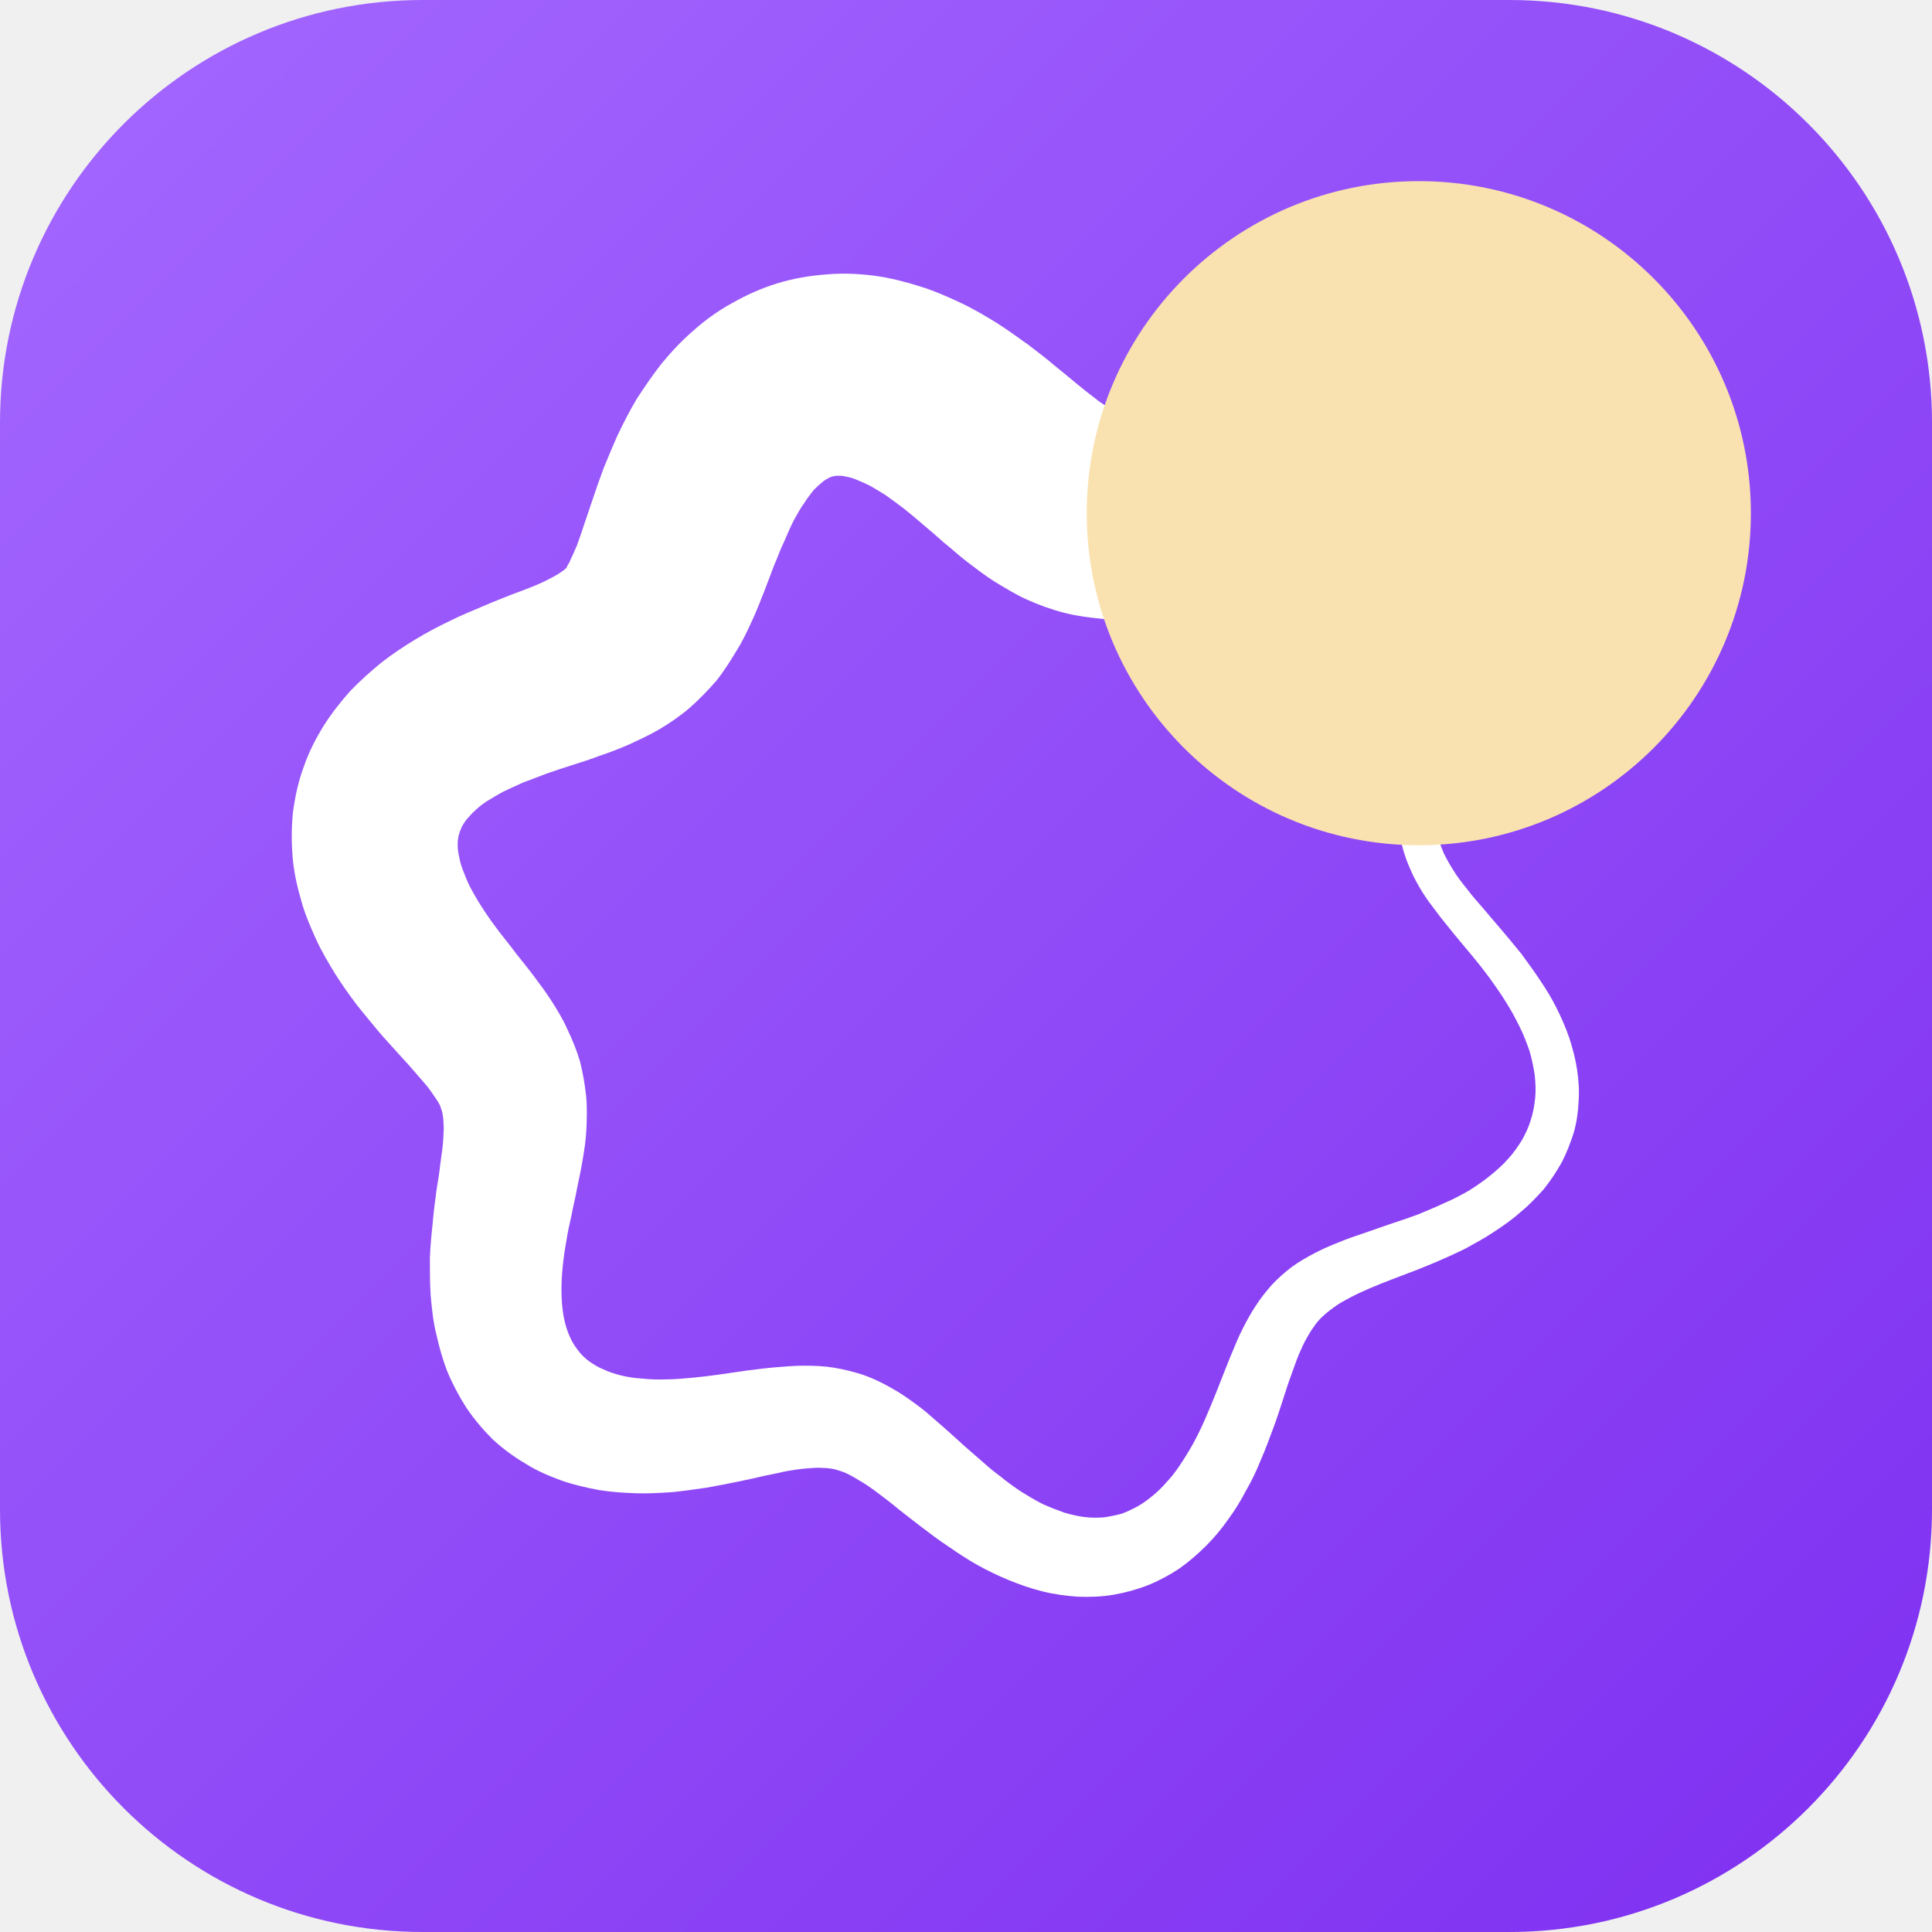
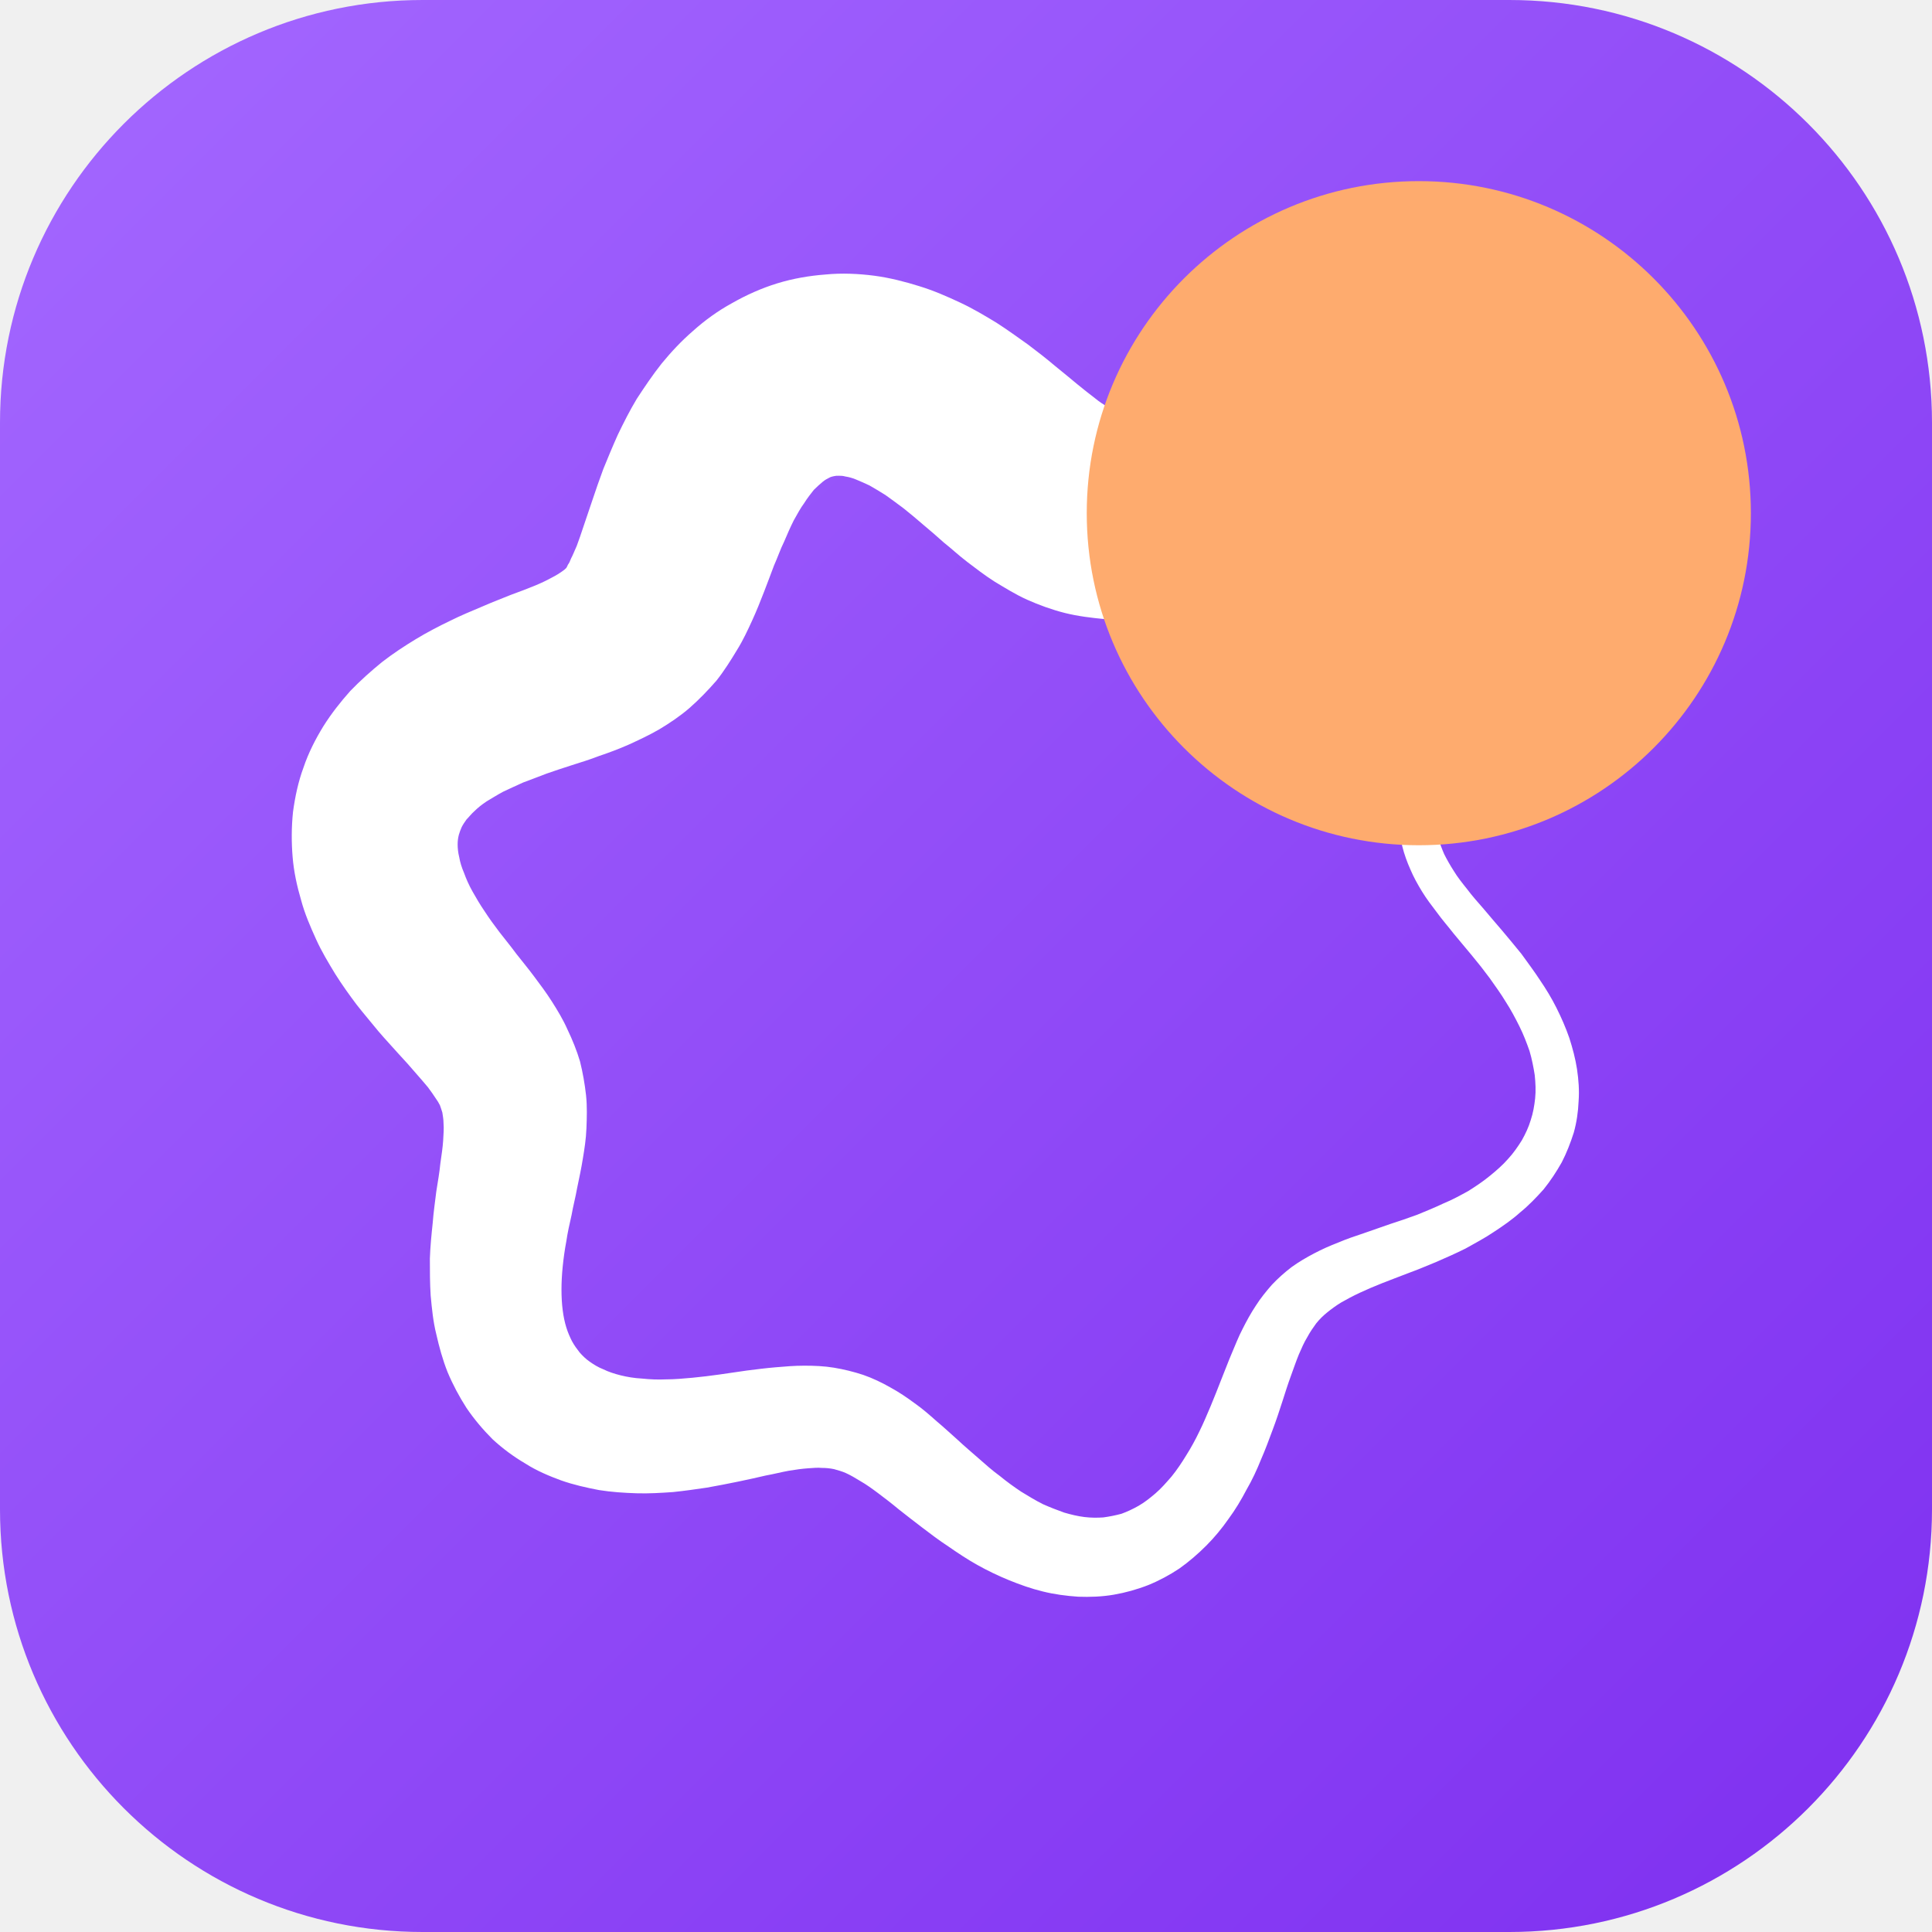
<svg xmlns="http://www.w3.org/2000/svg" viewBox="0 0 48 48">
  <defs>
    <linearGradient id="g" x1="0" y1="0" x2="1" y2="1">
      <stop offset="0" stop-color="#A468FF" />
      <stop offset="1" stop-color="#7E2FF0" />
    </linearGradient>
  </defs>
  <rect width="48" height="48" rx="10.5" fill="url(#g)" />
  <path d="M35.08 17.80C35.05 17.92 34.99 18.27 34.95 18.50C34.91 18.72 34.87 18.95 34.84 19.16C34.81 19.38 34.78 19.60 34.76 19.81C34.75 20.02 34.74 20.22 34.75 20.43C34.77 20.63 34.79 20.83 34.84 21.03C34.89 21.23 34.96 21.42 35.04 21.60C35.12 21.79 35.22 21.97 35.33 22.15C35.44 22.33 35.57 22.50 35.70 22.67C35.83 22.85 35.98 23.02 36.12 23.20C36.27 23.38 36.42 23.56 36.57 23.74C36.72 23.92 36.87 24.11 37.01 24.30C37.15 24.50 37.29 24.69 37.41 24.89C37.54 25.09 37.65 25.30 37.75 25.50C37.85 25.70 37.93 25.91 38.00 26.11C38.06 26.31 38.10 26.52 38.13 26.71C38.15 26.91 38.16 27.10 38.14 27.29C38.12 27.47 38.09 27.65 38.03 27.83C37.98 28.00 37.90 28.17 37.81 28.33C37.71 28.49 37.60 28.65 37.47 28.79C37.34 28.94 37.18 29.08 37.02 29.21C36.85 29.35 36.67 29.47 36.48 29.59C36.28 29.70 36.08 29.81 35.86 29.90C35.65 30.00 35.43 30.09 35.21 30.18C34.99 30.26 34.76 30.34 34.54 30.41C34.32 30.49 34.10 30.56 33.88 30.64C33.67 30.71 33.46 30.78 33.25 30.87C33.04 30.95 32.84 31.04 32.65 31.14C32.46 31.24 32.27 31.35 32.09 31.48C31.92 31.61 31.75 31.76 31.60 31.92C31.46 32.08 31.32 32.25 31.20 32.44C31.08 32.62 30.97 32.82 30.87 33.02C30.77 33.21 30.69 33.42 30.60 33.63C30.51 33.84 30.43 34.06 30.34 34.28C30.26 34.49 30.17 34.71 30.08 34.93C29.99 35.14 29.90 35.36 29.80 35.56C29.70 35.77 29.59 35.97 29.47 36.16C29.36 36.34 29.24 36.52 29.11 36.68C28.98 36.83 28.85 36.98 28.71 37.10C28.57 37.22 28.43 37.33 28.29 37.41C28.15 37.49 28.00 37.56 27.86 37.61C27.71 37.65 27.56 37.68 27.41 37.70C27.26 37.71 27.10 37.71 26.94 37.69C26.78 37.67 26.61 37.63 26.44 37.58C26.27 37.52 26.09 37.45 25.91 37.37C25.73 37.28 25.55 37.17 25.37 37.06C25.19 36.94 25.01 36.81 24.84 36.67C24.66 36.54 24.48 36.38 24.31 36.23C24.14 36.08 23.96 35.93 23.79 35.77C23.62 35.62 23.45 35.46 23.27 35.31C23.09 35.15 22.92 35.00 22.72 34.86C22.53 34.72 22.34 34.59 22.12 34.47C21.91 34.35 21.68 34.24 21.45 34.16C21.21 34.08 20.96 34.02 20.72 33.98C20.48 33.94 20.23 33.93 19.98 33.93C19.74 33.93 19.50 33.95 19.27 33.97C19.03 33.99 18.80 34.02 18.56 34.05C18.33 34.08 18.10 34.12 17.87 34.15C17.65 34.18 17.42 34.21 17.20 34.23C16.98 34.25 16.76 34.27 16.55 34.27C16.34 34.28 16.14 34.27 15.95 34.25C15.76 34.24 15.58 34.21 15.42 34.17C15.26 34.13 15.11 34.08 14.99 34.02C14.86 33.97 14.75 33.90 14.65 33.83C14.55 33.76 14.47 33.68 14.40 33.60C14.33 33.51 14.27 33.43 14.21 33.32C14.16 33.22 14.11 33.11 14.07 32.98C14.03 32.85 14.00 32.71 13.98 32.55C13.96 32.40 13.95 32.22 13.95 32.04C13.95 31.86 13.96 31.67 13.98 31.47C14.00 31.27 14.03 31.05 14.07 30.84C14.10 30.63 14.15 30.41 14.20 30.19C14.24 29.96 14.30 29.74 14.34 29.51C14.39 29.27 14.44 29.04 14.48 28.79C14.52 28.55 14.56 28.30 14.57 28.03C14.58 27.77 14.59 27.49 14.56 27.21C14.53 26.94 14.48 26.65 14.41 26.37C14.33 26.10 14.22 25.83 14.10 25.58C13.99 25.33 13.85 25.10 13.71 24.88C13.57 24.66 13.42 24.46 13.27 24.26C13.13 24.07 12.97 23.88 12.83 23.70C12.69 23.51 12.55 23.34 12.41 23.16C12.28 22.99 12.15 22.81 12.04 22.64C11.93 22.48 11.83 22.31 11.74 22.15C11.65 21.99 11.58 21.83 11.53 21.69C11.47 21.55 11.43 21.42 11.41 21.30C11.38 21.18 11.37 21.07 11.37 20.98C11.37 20.89 11.38 20.82 11.40 20.74C11.42 20.67 11.44 20.62 11.47 20.55C11.50 20.49 11.54 20.43 11.59 20.36C11.65 20.30 11.71 20.22 11.79 20.15C11.87 20.07 11.97 19.99 12.09 19.91C12.21 19.84 12.35 19.75 12.50 19.67C12.65 19.60 12.82 19.52 13.00 19.44C13.18 19.37 13.38 19.30 13.58 19.22C13.78 19.15 13.99 19.08 14.21 19.01C14.43 18.94 14.66 18.87 14.89 18.78C15.13 18.70 15.37 18.61 15.62 18.50C15.86 18.39 16.12 18.27 16.38 18.12C16.63 17.97 16.90 17.79 17.13 17.59C17.37 17.38 17.60 17.14 17.80 16.91C17.99 16.67 18.16 16.40 18.31 16.15C18.46 15.91 18.58 15.65 18.69 15.41C18.80 15.17 18.89 14.94 18.98 14.71C19.07 14.48 19.15 14.26 19.23 14.05C19.32 13.85 19.39 13.64 19.48 13.46C19.56 13.27 19.64 13.09 19.72 12.93C19.81 12.77 19.89 12.62 19.98 12.50C20.06 12.37 20.15 12.26 20.22 12.17C20.30 12.09 20.38 12.02 20.44 11.97C20.50 11.92 20.56 11.89 20.60 11.87C20.65 11.84 20.69 11.84 20.72 11.83C20.76 11.82 20.79 11.82 20.84 11.82C20.89 11.82 20.94 11.82 21.01 11.84C21.08 11.85 21.16 11.87 21.26 11.91C21.36 11.95 21.47 12.00 21.60 12.06C21.72 12.13 21.86 12.21 22.00 12.30C22.14 12.40 22.29 12.51 22.45 12.63C22.60 12.75 22.77 12.89 22.93 13.03C23.10 13.17 23.27 13.32 23.45 13.48C23.64 13.63 23.82 13.80 24.03 13.96C24.24 14.12 24.46 14.29 24.71 14.45C24.96 14.60 25.23 14.77 25.52 14.90C25.81 15.03 26.14 15.15 26.46 15.23C26.78 15.31 27.12 15.35 27.43 15.38C27.75 15.40 28.06 15.39 28.35 15.38C28.63 15.36 28.90 15.32 29.16 15.28C29.41 15.25 29.65 15.20 29.89 15.16C30.12 15.12 30.44 15.07 30.55 15.05L29.70 9.92C29.58 9.94 29.18 10.01 28.96 10.05C28.74 10.08 28.54 10.12 28.38 10.15C28.21 10.17 28.08 10.19 27.98 10.20C27.88 10.21 27.81 10.20 27.77 10.20C27.72 10.20 27.72 10.20 27.70 10.20C27.68 10.19 27.69 10.20 27.65 10.18C27.62 10.17 27.57 10.15 27.50 10.10C27.42 10.05 27.32 9.99 27.20 9.89C27.08 9.80 26.93 9.68 26.77 9.55C26.60 9.41 26.41 9.25 26.21 9.09C26.01 8.92 25.78 8.74 25.54 8.56C25.30 8.39 25.04 8.20 24.76 8.02C24.48 7.85 24.18 7.67 23.86 7.52C23.54 7.37 23.20 7.22 22.84 7.11C22.49 7.00 22.10 6.90 21.72 6.85C21.33 6.80 20.92 6.78 20.51 6.82C20.11 6.85 19.70 6.92 19.31 7.04C18.92 7.16 18.54 7.33 18.19 7.53C17.84 7.72 17.51 7.96 17.22 8.22C16.93 8.47 16.67 8.75 16.44 9.03C16.21 9.32 16.01 9.62 15.82 9.91C15.64 10.21 15.49 10.51 15.35 10.80C15.22 11.09 15.10 11.38 14.99 11.65C14.89 11.92 14.80 12.18 14.72 12.42C14.64 12.65 14.57 12.87 14.50 13.07C14.44 13.26 14.38 13.42 14.33 13.56C14.27 13.69 14.23 13.80 14.19 13.87C14.16 13.95 14.14 13.99 14.11 14.03C14.09 14.07 14.09 14.08 14.07 14.11C14.04 14.14 14.02 14.16 13.96 14.20C13.90 14.24 13.83 14.29 13.71 14.35C13.60 14.41 13.46 14.48 13.29 14.55C13.12 14.62 12.91 14.70 12.69 14.78C12.47 14.87 12.23 14.96 11.98 15.07C11.72 15.18 11.45 15.29 11.17 15.43C10.90 15.56 10.61 15.71 10.33 15.88C10.05 16.05 9.76 16.24 9.49 16.45C9.22 16.67 8.95 16.91 8.70 17.17C8.46 17.44 8.23 17.73 8.03 18.05C7.84 18.36 7.66 18.71 7.54 19.07C7.41 19.42 7.33 19.80 7.28 20.17C7.24 20.55 7.24 20.93 7.27 21.29C7.30 21.66 7.38 22.02 7.48 22.36C7.57 22.70 7.71 23.02 7.85 23.33C7.99 23.64 8.16 23.92 8.33 24.20C8.50 24.47 8.68 24.72 8.86 24.96C9.04 25.19 9.23 25.41 9.40 25.62C9.57 25.82 9.75 26.01 9.90 26.18C10.06 26.35 10.20 26.51 10.32 26.65C10.44 26.79 10.55 26.91 10.63 27.01C10.71 27.12 10.77 27.20 10.82 27.28C10.87 27.35 10.90 27.40 10.93 27.46C10.95 27.52 10.97 27.57 10.99 27.64C11.00 27.72 11.02 27.80 11.02 27.92C11.03 28.03 11.02 28.17 11.01 28.34C11.00 28.50 10.97 28.70 10.94 28.91C10.92 29.12 10.88 29.35 10.84 29.60C10.81 29.85 10.77 30.12 10.75 30.39C10.72 30.67 10.69 30.97 10.68 31.27C10.68 31.57 10.68 31.88 10.70 32.19C10.73 32.51 10.76 32.83 10.84 33.15C10.91 33.46 11.00 33.79 11.12 34.09C11.25 34.40 11.41 34.70 11.59 34.98C11.78 35.26 12.00 35.52 12.24 35.76C12.49 35.99 12.76 36.19 13.05 36.36C13.33 36.54 13.64 36.67 13.94 36.78C14.25 36.89 14.57 36.96 14.88 37.02C15.19 37.07 15.51 37.09 15.81 37.10C16.12 37.11 16.43 37.09 16.72 37.07C17.01 37.04 17.29 37.00 17.56 36.96C17.84 36.91 18.10 36.86 18.34 36.81C18.58 36.76 18.81 36.71 19.02 36.66C19.24 36.62 19.43 36.57 19.60 36.54C19.78 36.51 19.93 36.49 20.07 36.48C20.20 36.47 20.32 36.46 20.42 36.47C20.53 36.47 20.62 36.48 20.72 36.50C20.82 36.53 20.91 36.55 21.02 36.60C21.13 36.65 21.25 36.72 21.38 36.80C21.52 36.88 21.66 36.98 21.82 37.10C21.98 37.22 22.15 37.35 22.33 37.50C22.51 37.64 22.71 37.80 22.91 37.95C23.12 38.11 23.33 38.27 23.56 38.42C23.79 38.58 24.03 38.74 24.28 38.88C24.53 39.02 24.80 39.15 25.07 39.26C25.34 39.37 25.62 39.47 25.91 39.54C26.19 39.61 26.49 39.65 26.79 39.67C27.08 39.68 27.38 39.67 27.67 39.62C27.96 39.57 28.25 39.49 28.53 39.38C28.80 39.27 29.06 39.13 29.30 38.97C29.54 38.80 29.76 38.61 29.97 38.40C30.17 38.20 30.36 37.97 30.52 37.74C30.69 37.51 30.84 37.26 30.97 37.01C31.11 36.77 31.23 36.51 31.33 36.26C31.44 36.01 31.53 35.76 31.62 35.52C31.71 35.28 31.79 35.04 31.86 34.82C31.93 34.60 32.00 34.38 32.07 34.19C32.14 34.00 32.20 33.82 32.27 33.65C32.34 33.49 32.40 33.35 32.48 33.22C32.55 33.09 32.62 32.99 32.70 32.88C32.78 32.78 32.87 32.69 32.97 32.61C33.08 32.52 33.19 32.44 33.32 32.36C33.46 32.28 33.61 32.20 33.78 32.12C33.95 32.04 34.14 31.96 34.34 31.88C34.54 31.80 34.76 31.72 34.99 31.63C35.21 31.55 35.45 31.45 35.69 31.35C35.92 31.25 36.17 31.14 36.41 31.02C36.64 30.89 36.89 30.76 37.11 30.61C37.34 30.46 37.57 30.30 37.77 30.12C37.98 29.95 38.17 29.75 38.35 29.55C38.52 29.34 38.67 29.11 38.80 28.88C38.92 28.65 39.02 28.39 39.10 28.14C39.17 27.89 39.21 27.62 39.22 27.36C39.24 27.09 39.22 26.83 39.18 26.56C39.14 26.30 39.07 26.04 38.99 25.79C38.90 25.53 38.79 25.28 38.67 25.04C38.55 24.80 38.41 24.57 38.26 24.35C38.11 24.12 37.95 23.91 37.80 23.70C37.64 23.50 37.47 23.30 37.32 23.12C37.16 22.93 37.00 22.75 36.86 22.58C36.71 22.41 36.57 22.25 36.45 22.09C36.33 21.94 36.21 21.79 36.12 21.64C36.03 21.50 35.95 21.36 35.88 21.22C35.82 21.08 35.77 20.95 35.73 20.81C35.70 20.67 35.68 20.53 35.66 20.37C35.65 20.21 35.65 20.05 35.67 19.87C35.68 19.69 35.70 19.50 35.73 19.30C35.76 19.10 35.80 18.88 35.84 18.66C35.88 18.43 35.94 18.07 35.96 17.95Z" fill="#fff" />
  <circle cx="30.12" cy="12.48" r="2.60" fill="#fff" />
  <circle cx="35.52" cy="17.88" r="0.45" fill="#fff" />
-   <circle cx="35.25" cy="12.75" r="8.25" fill="#f9e2af" />
+   <circle cx="35.25" cy="12.75" r="8.25" fill="#feab6e" />
</svg>
